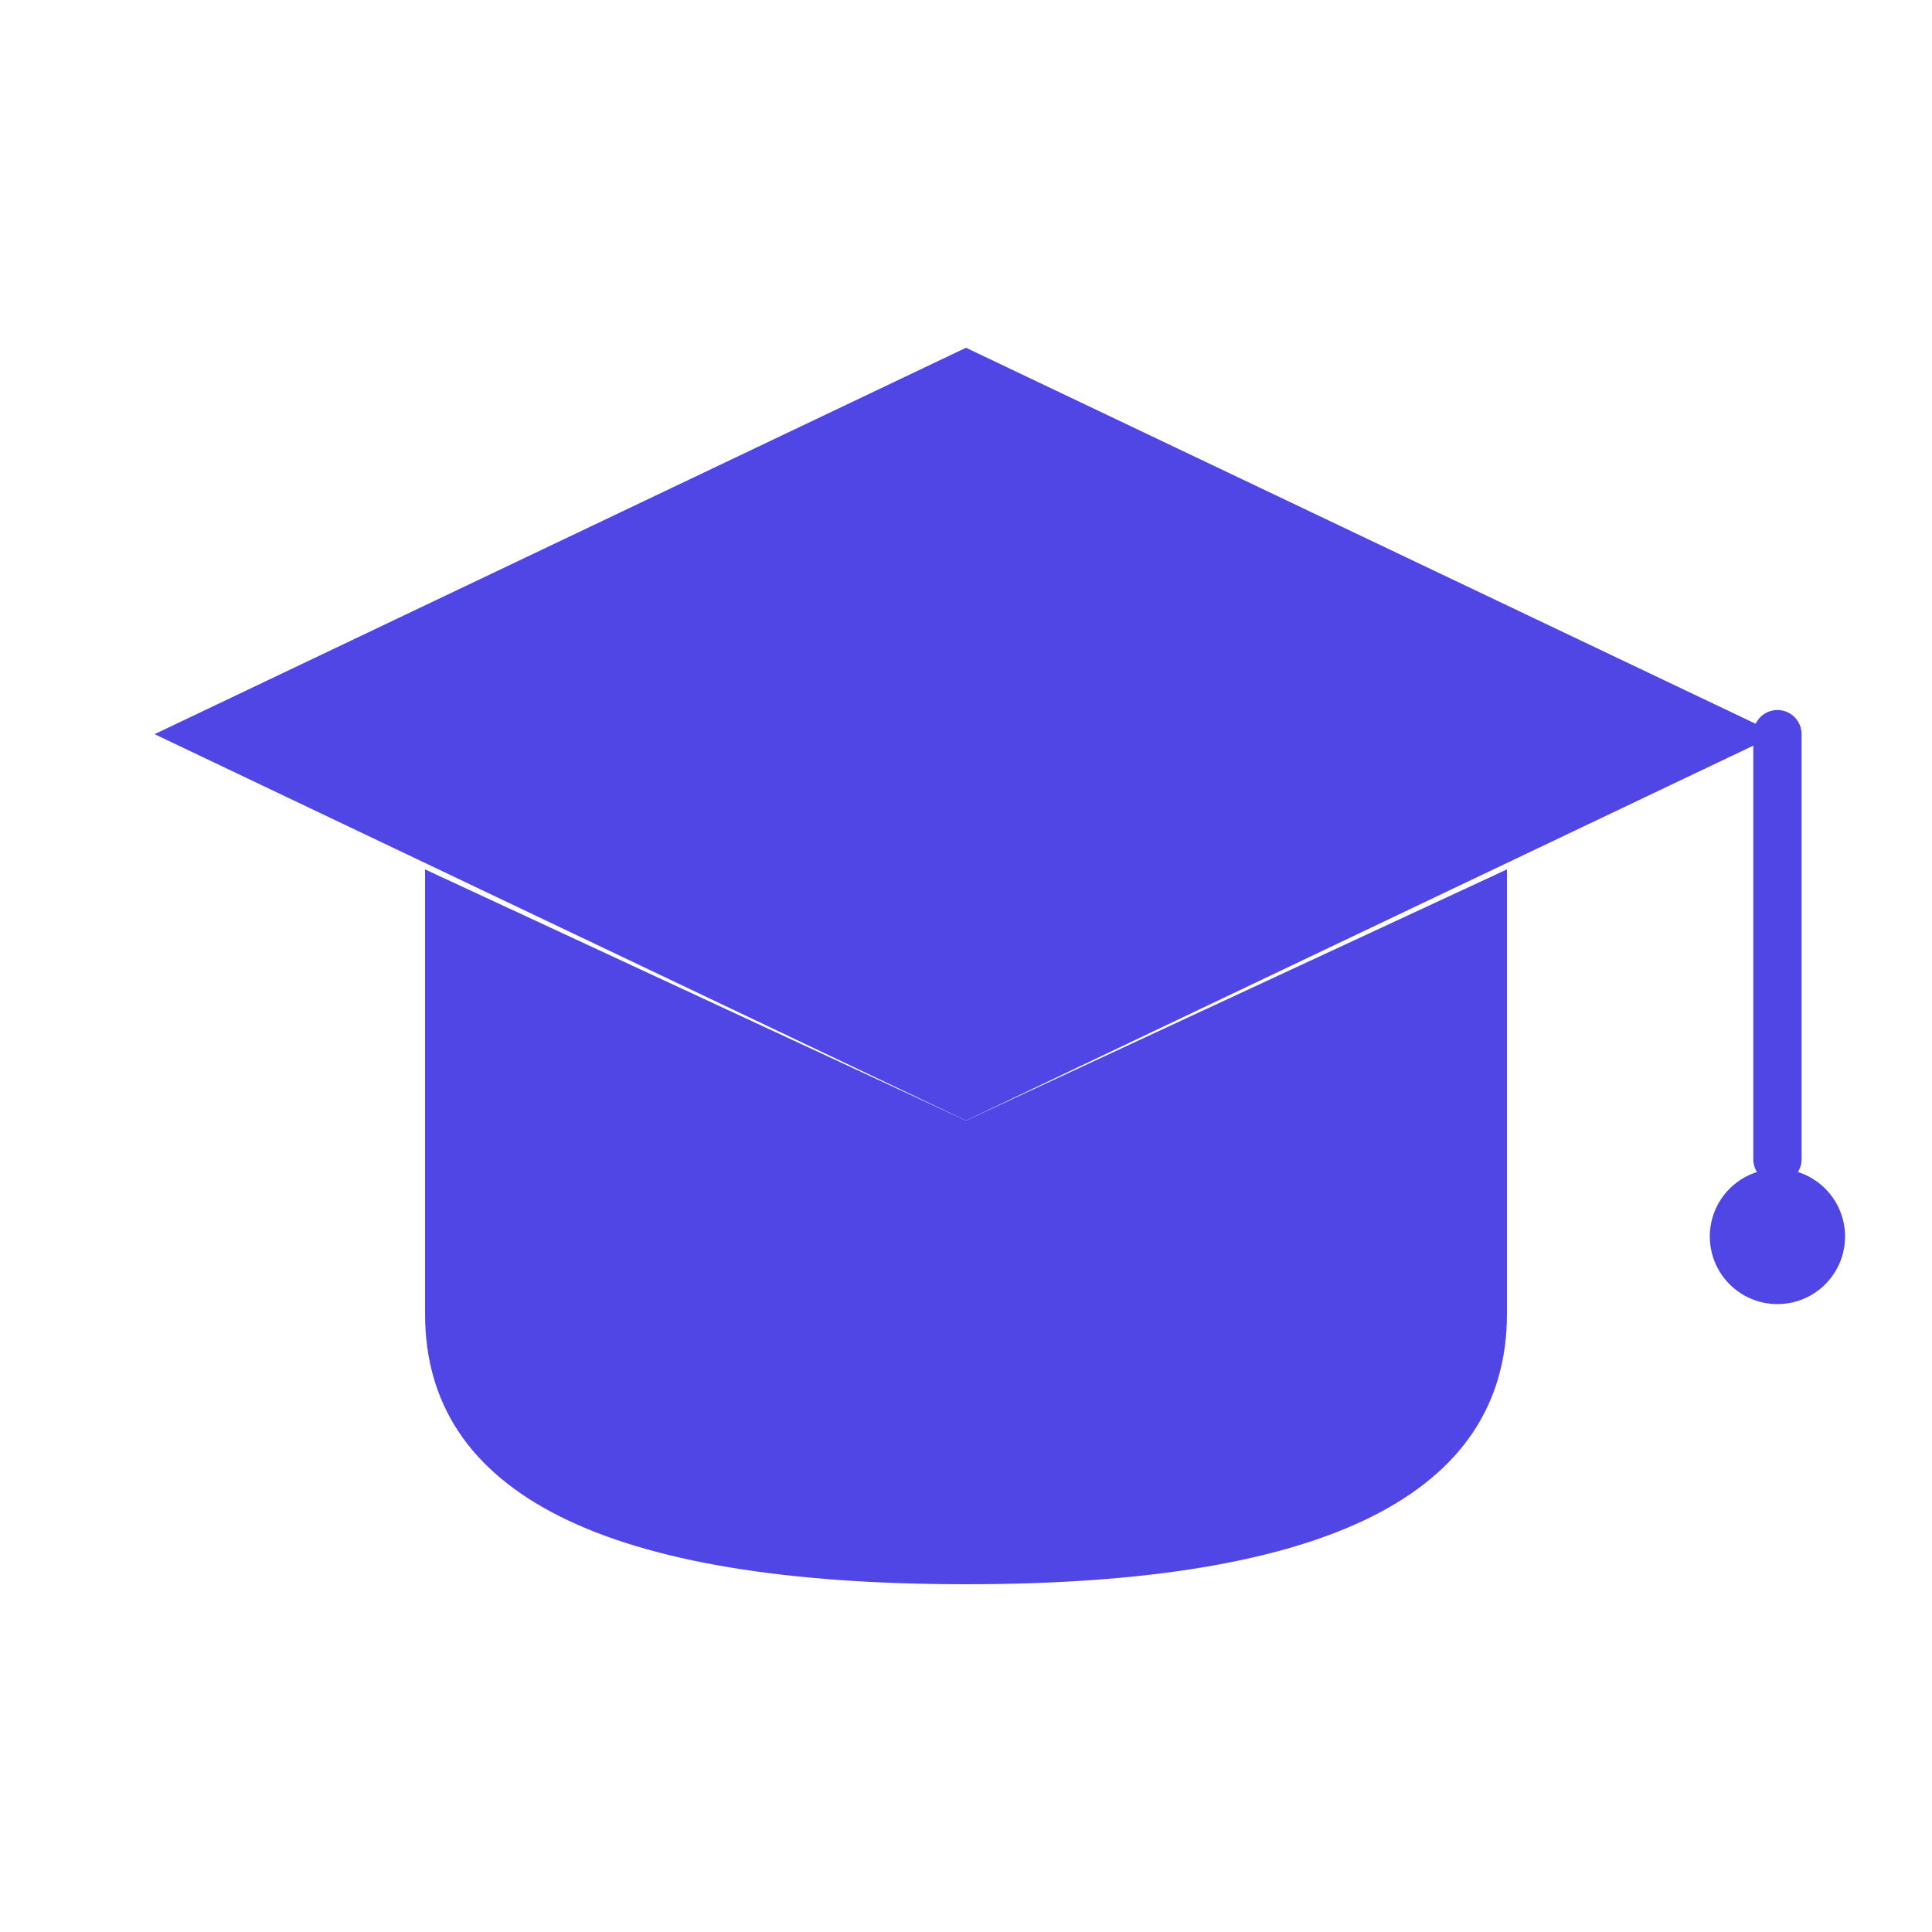
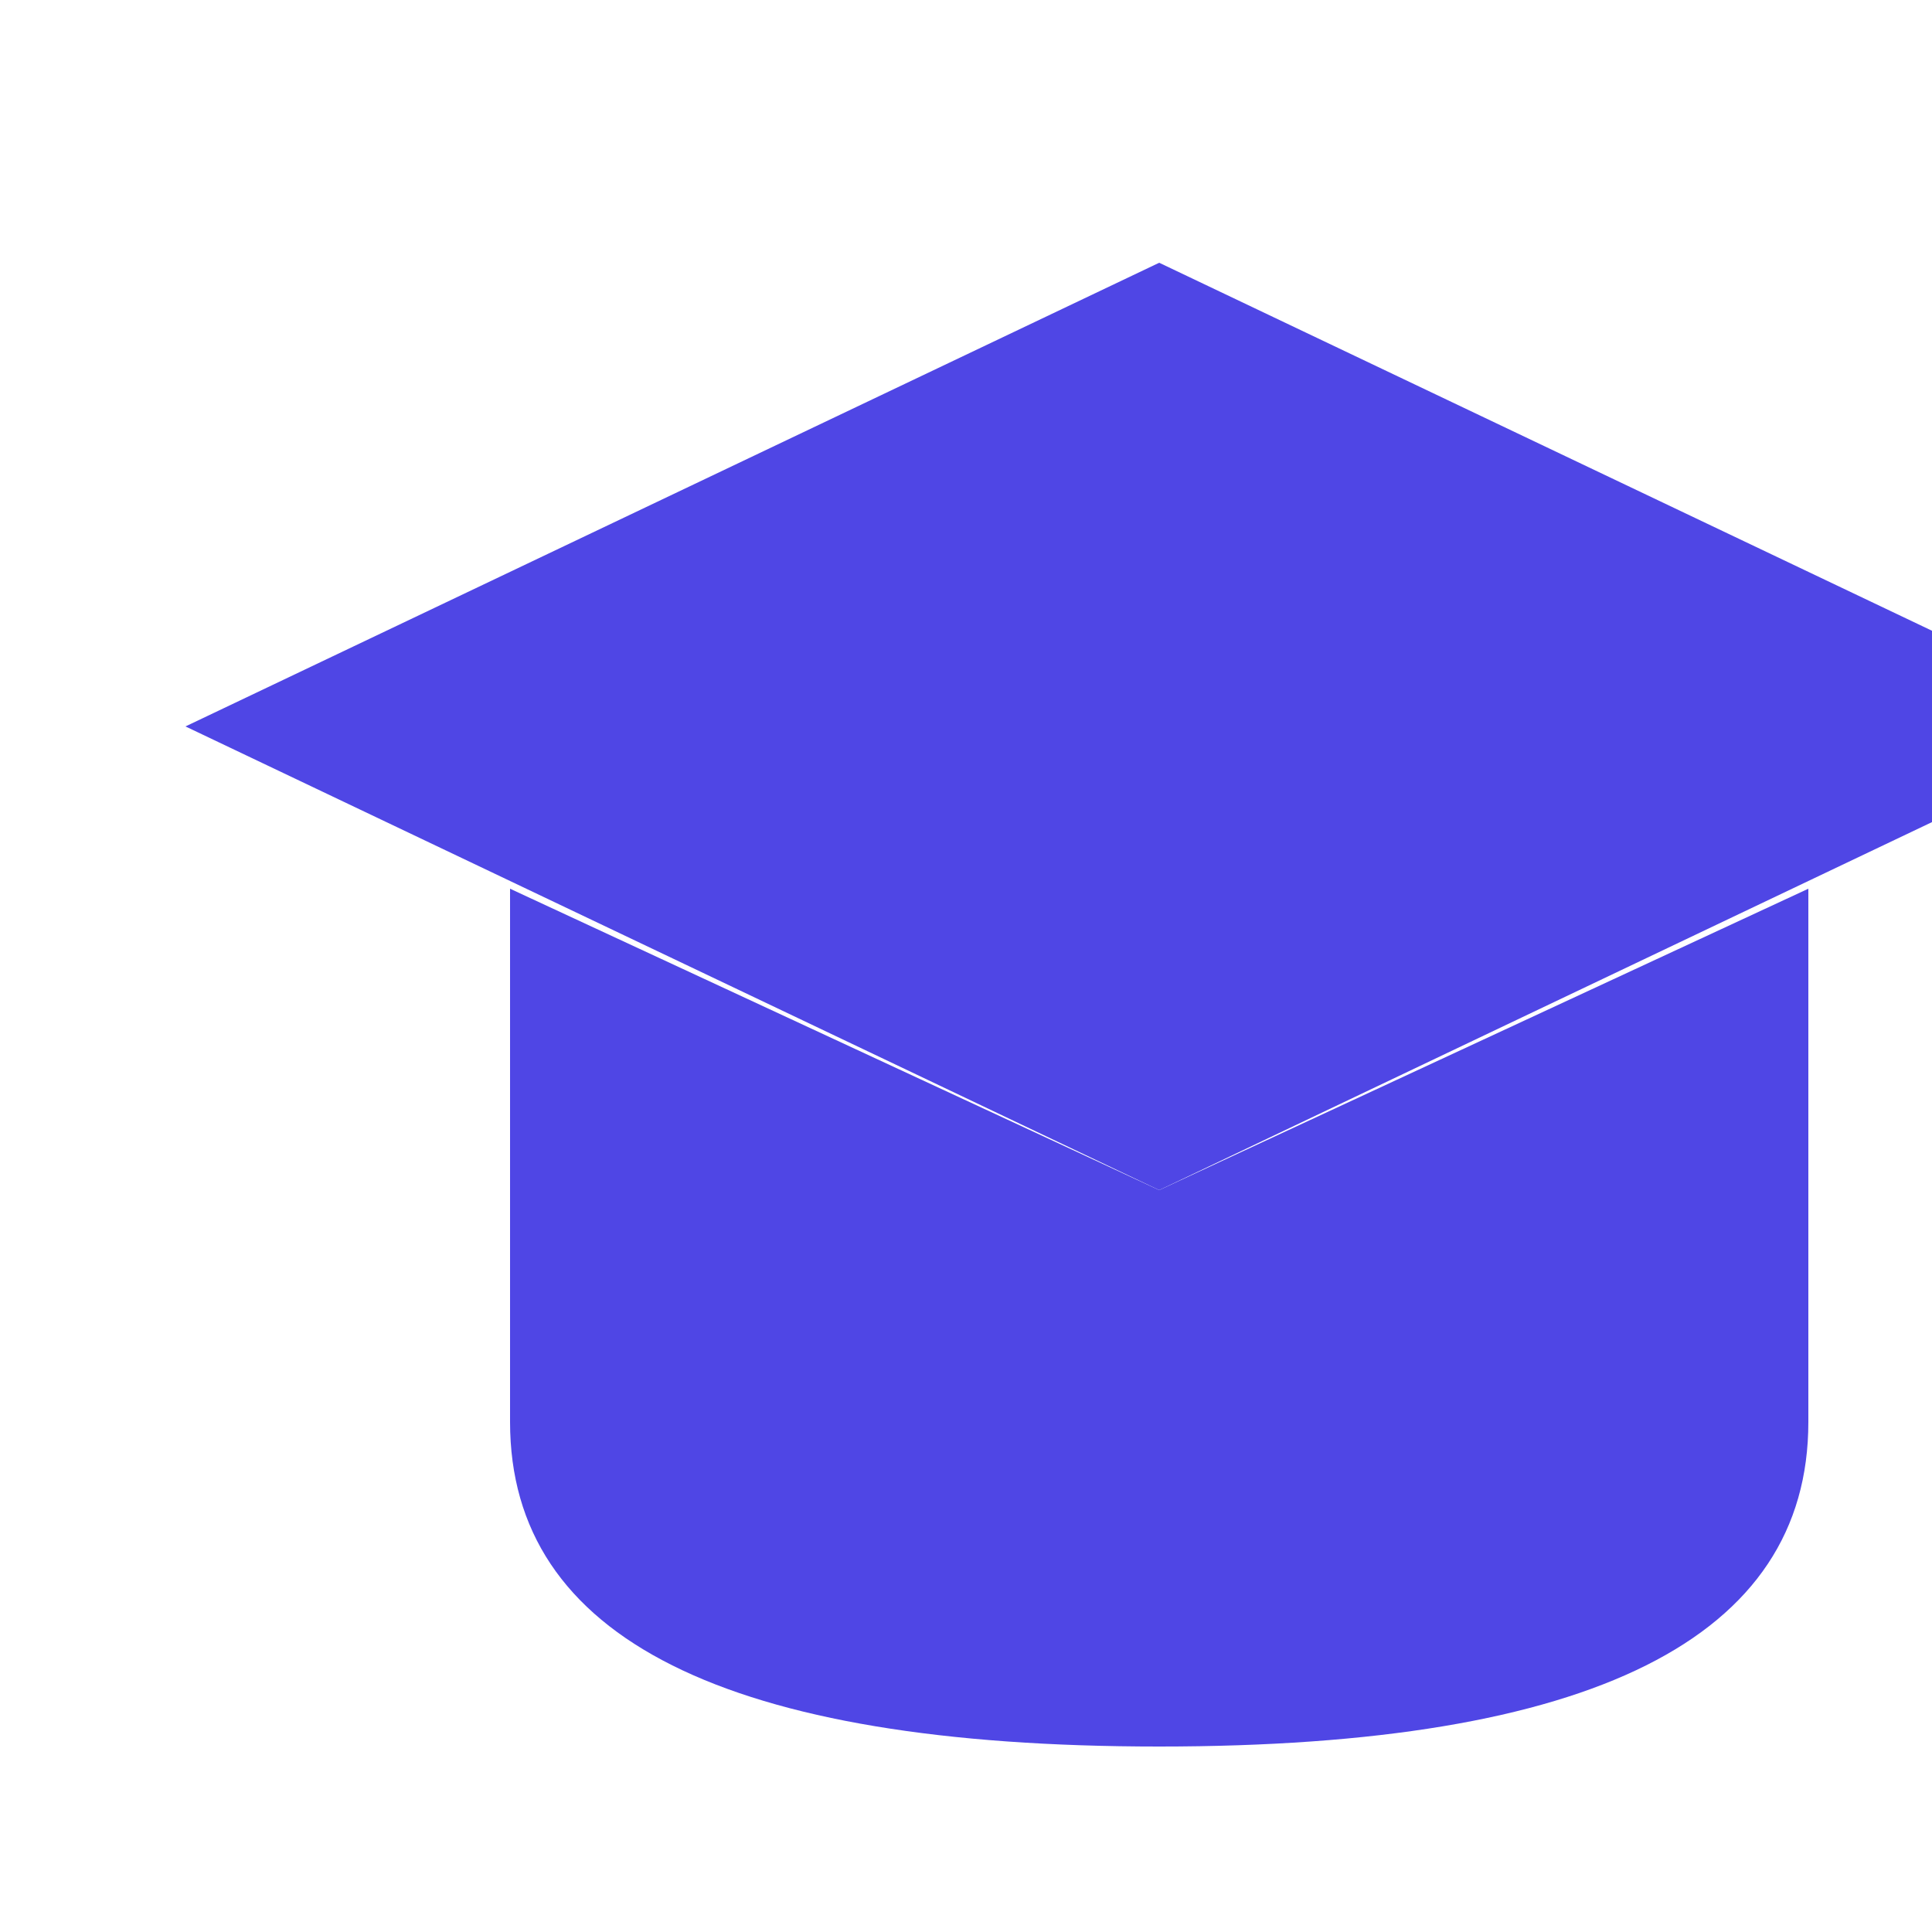
<svg xmlns="http://www.w3.org/2000/svg" viewBox="0 0 100 100">
-   <g fill="#4f46e5">
+   <g fill="#4f46e5" transform="translate(0, -8) scale(1.2)">
    <path d="M50 18 L92 38 L50 58 L8 38 Z" />
    <path d="M22 45 L22 68 Q22 82 50 82 Q78 82 78 68 L78 45 L50 58 Z" />
-     <path d="M92 38 L92 60" stroke="#4f46e5" stroke-width="2.5" fill="none" stroke-linecap="round" />
-     <circle cx="92" cy="64" r="3.5" fill="#4f46e5" />
  </g>
+   <path d="M92 38 L92 60" stroke="#4f46e5" stroke-width="2.5" fill="none" stroke-linecap="round" transform="scale(1.2) translate(0, -6.7)" />
+   <circle cx="92" cy="64" r="3.5" fill="#4f46e5" transform="scale(1.2) translate(0, -6.7)" />
</svg>
